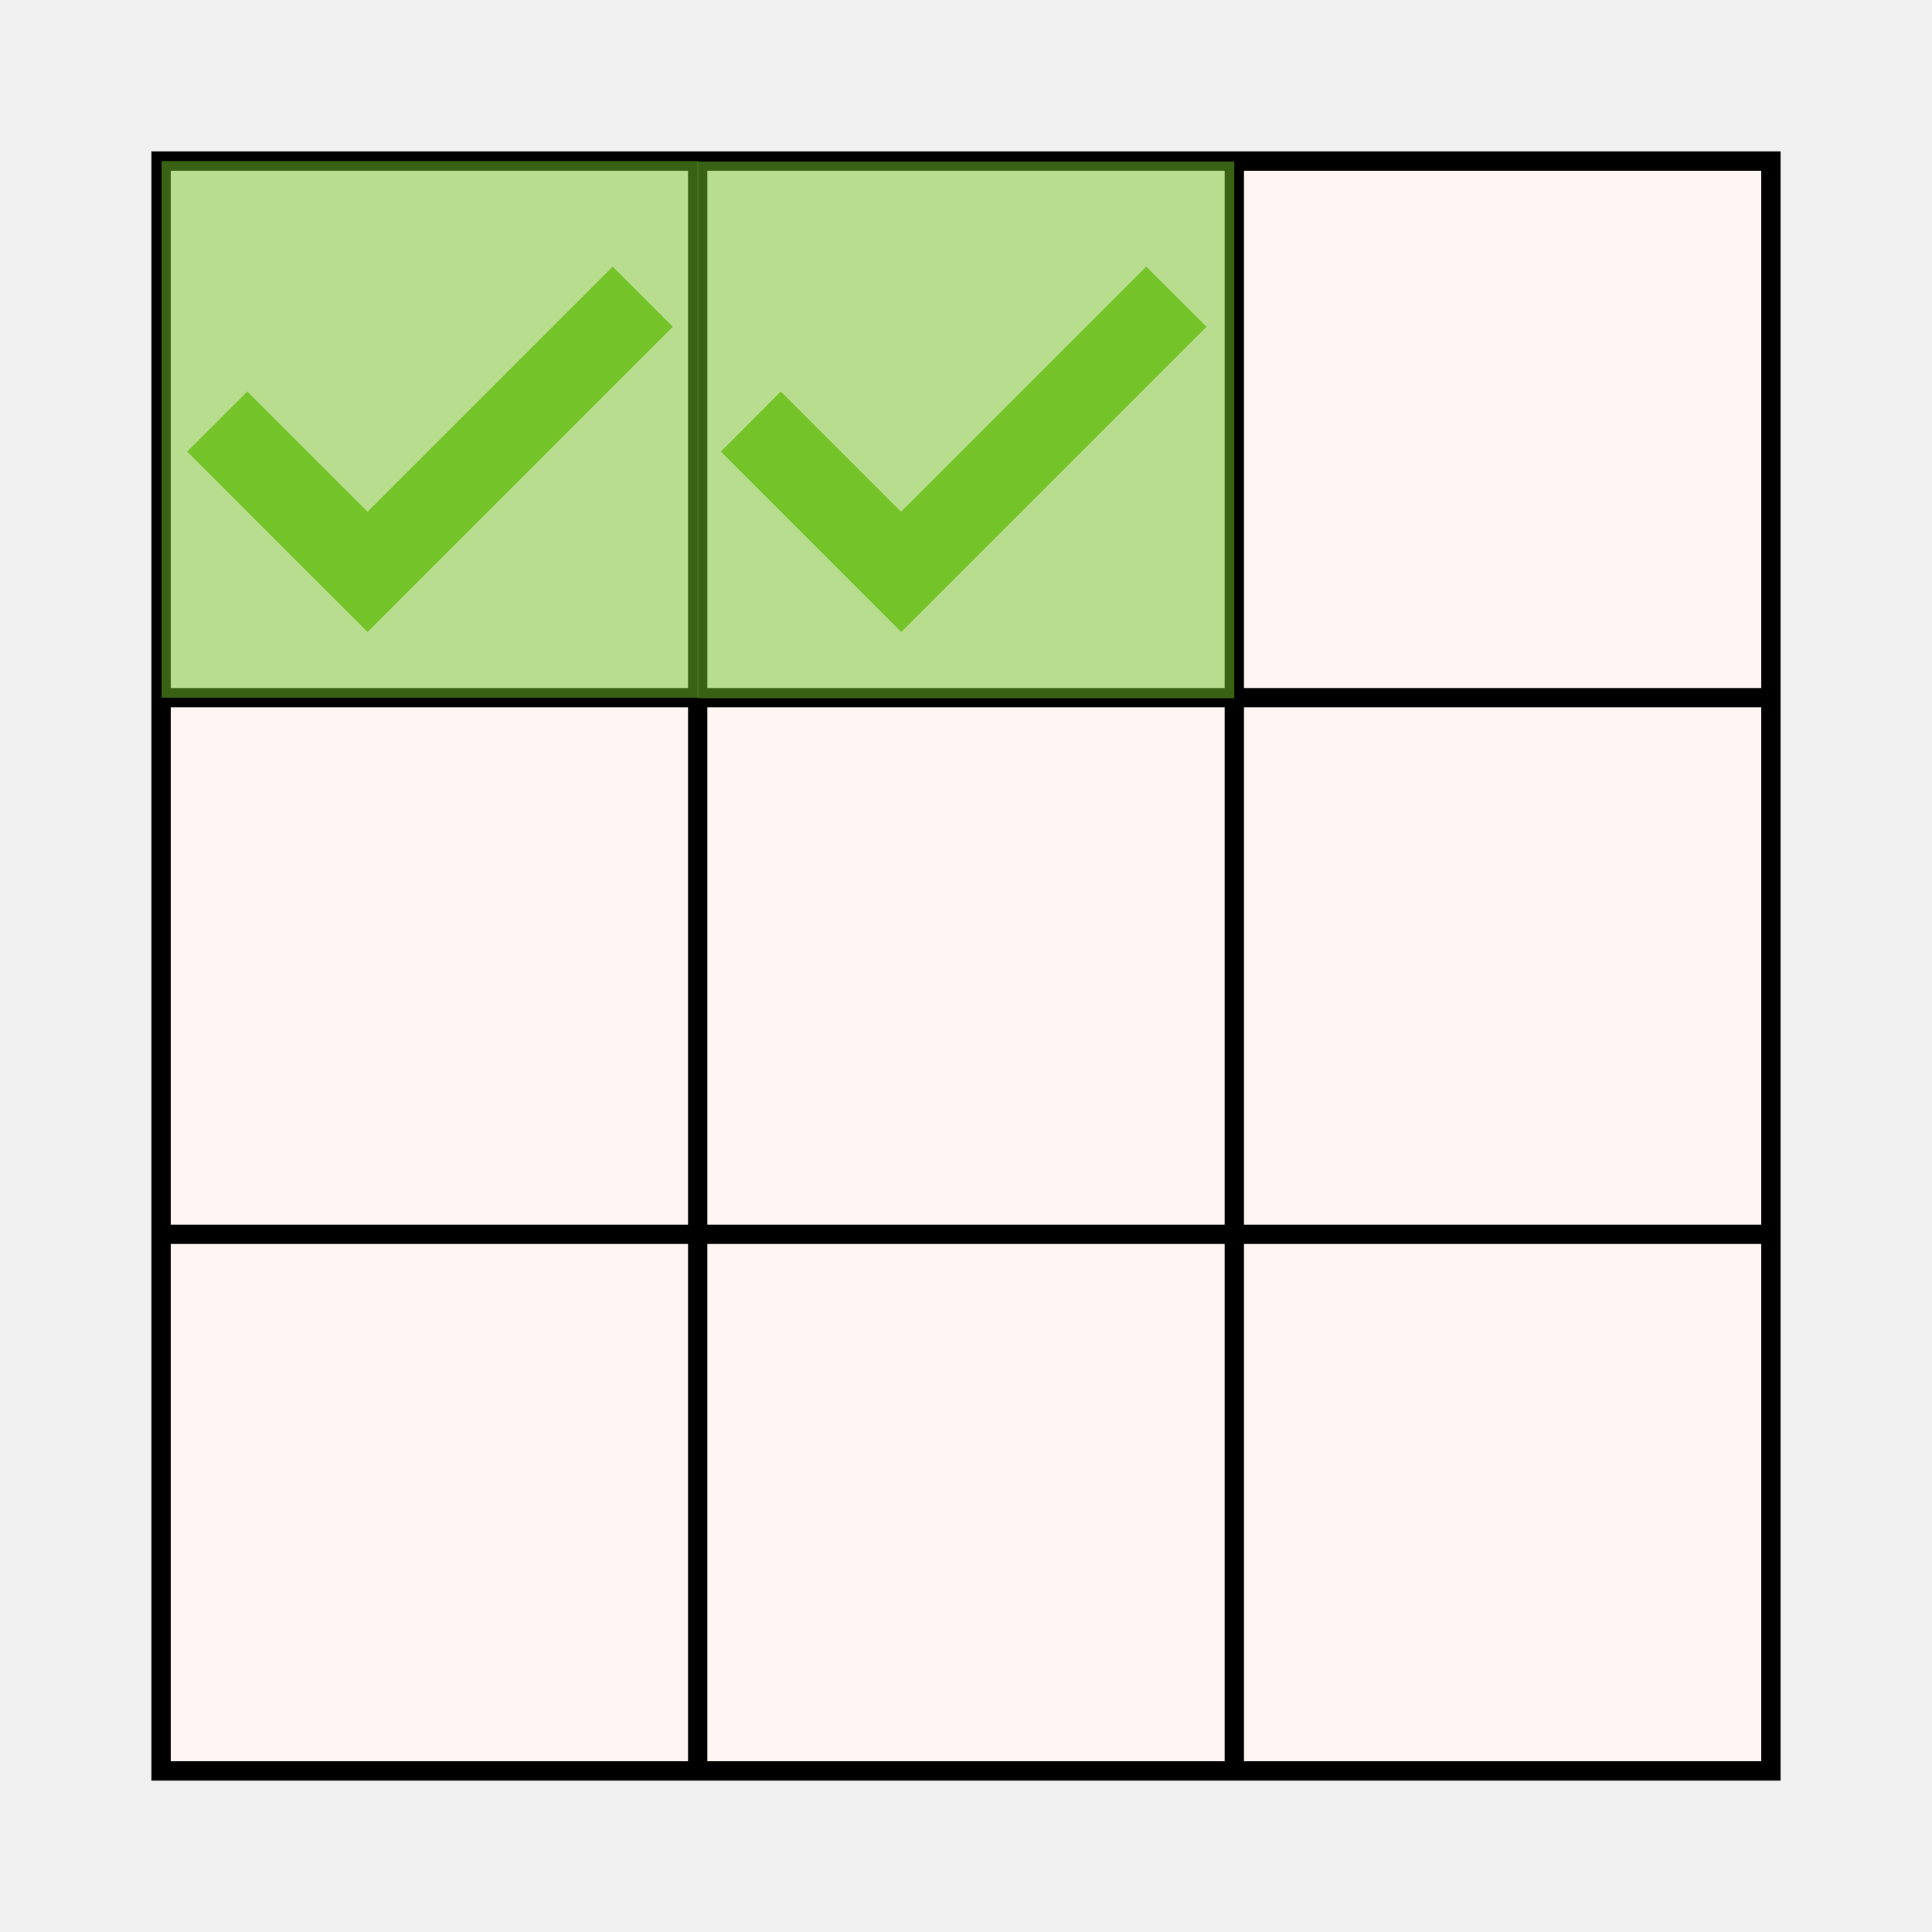
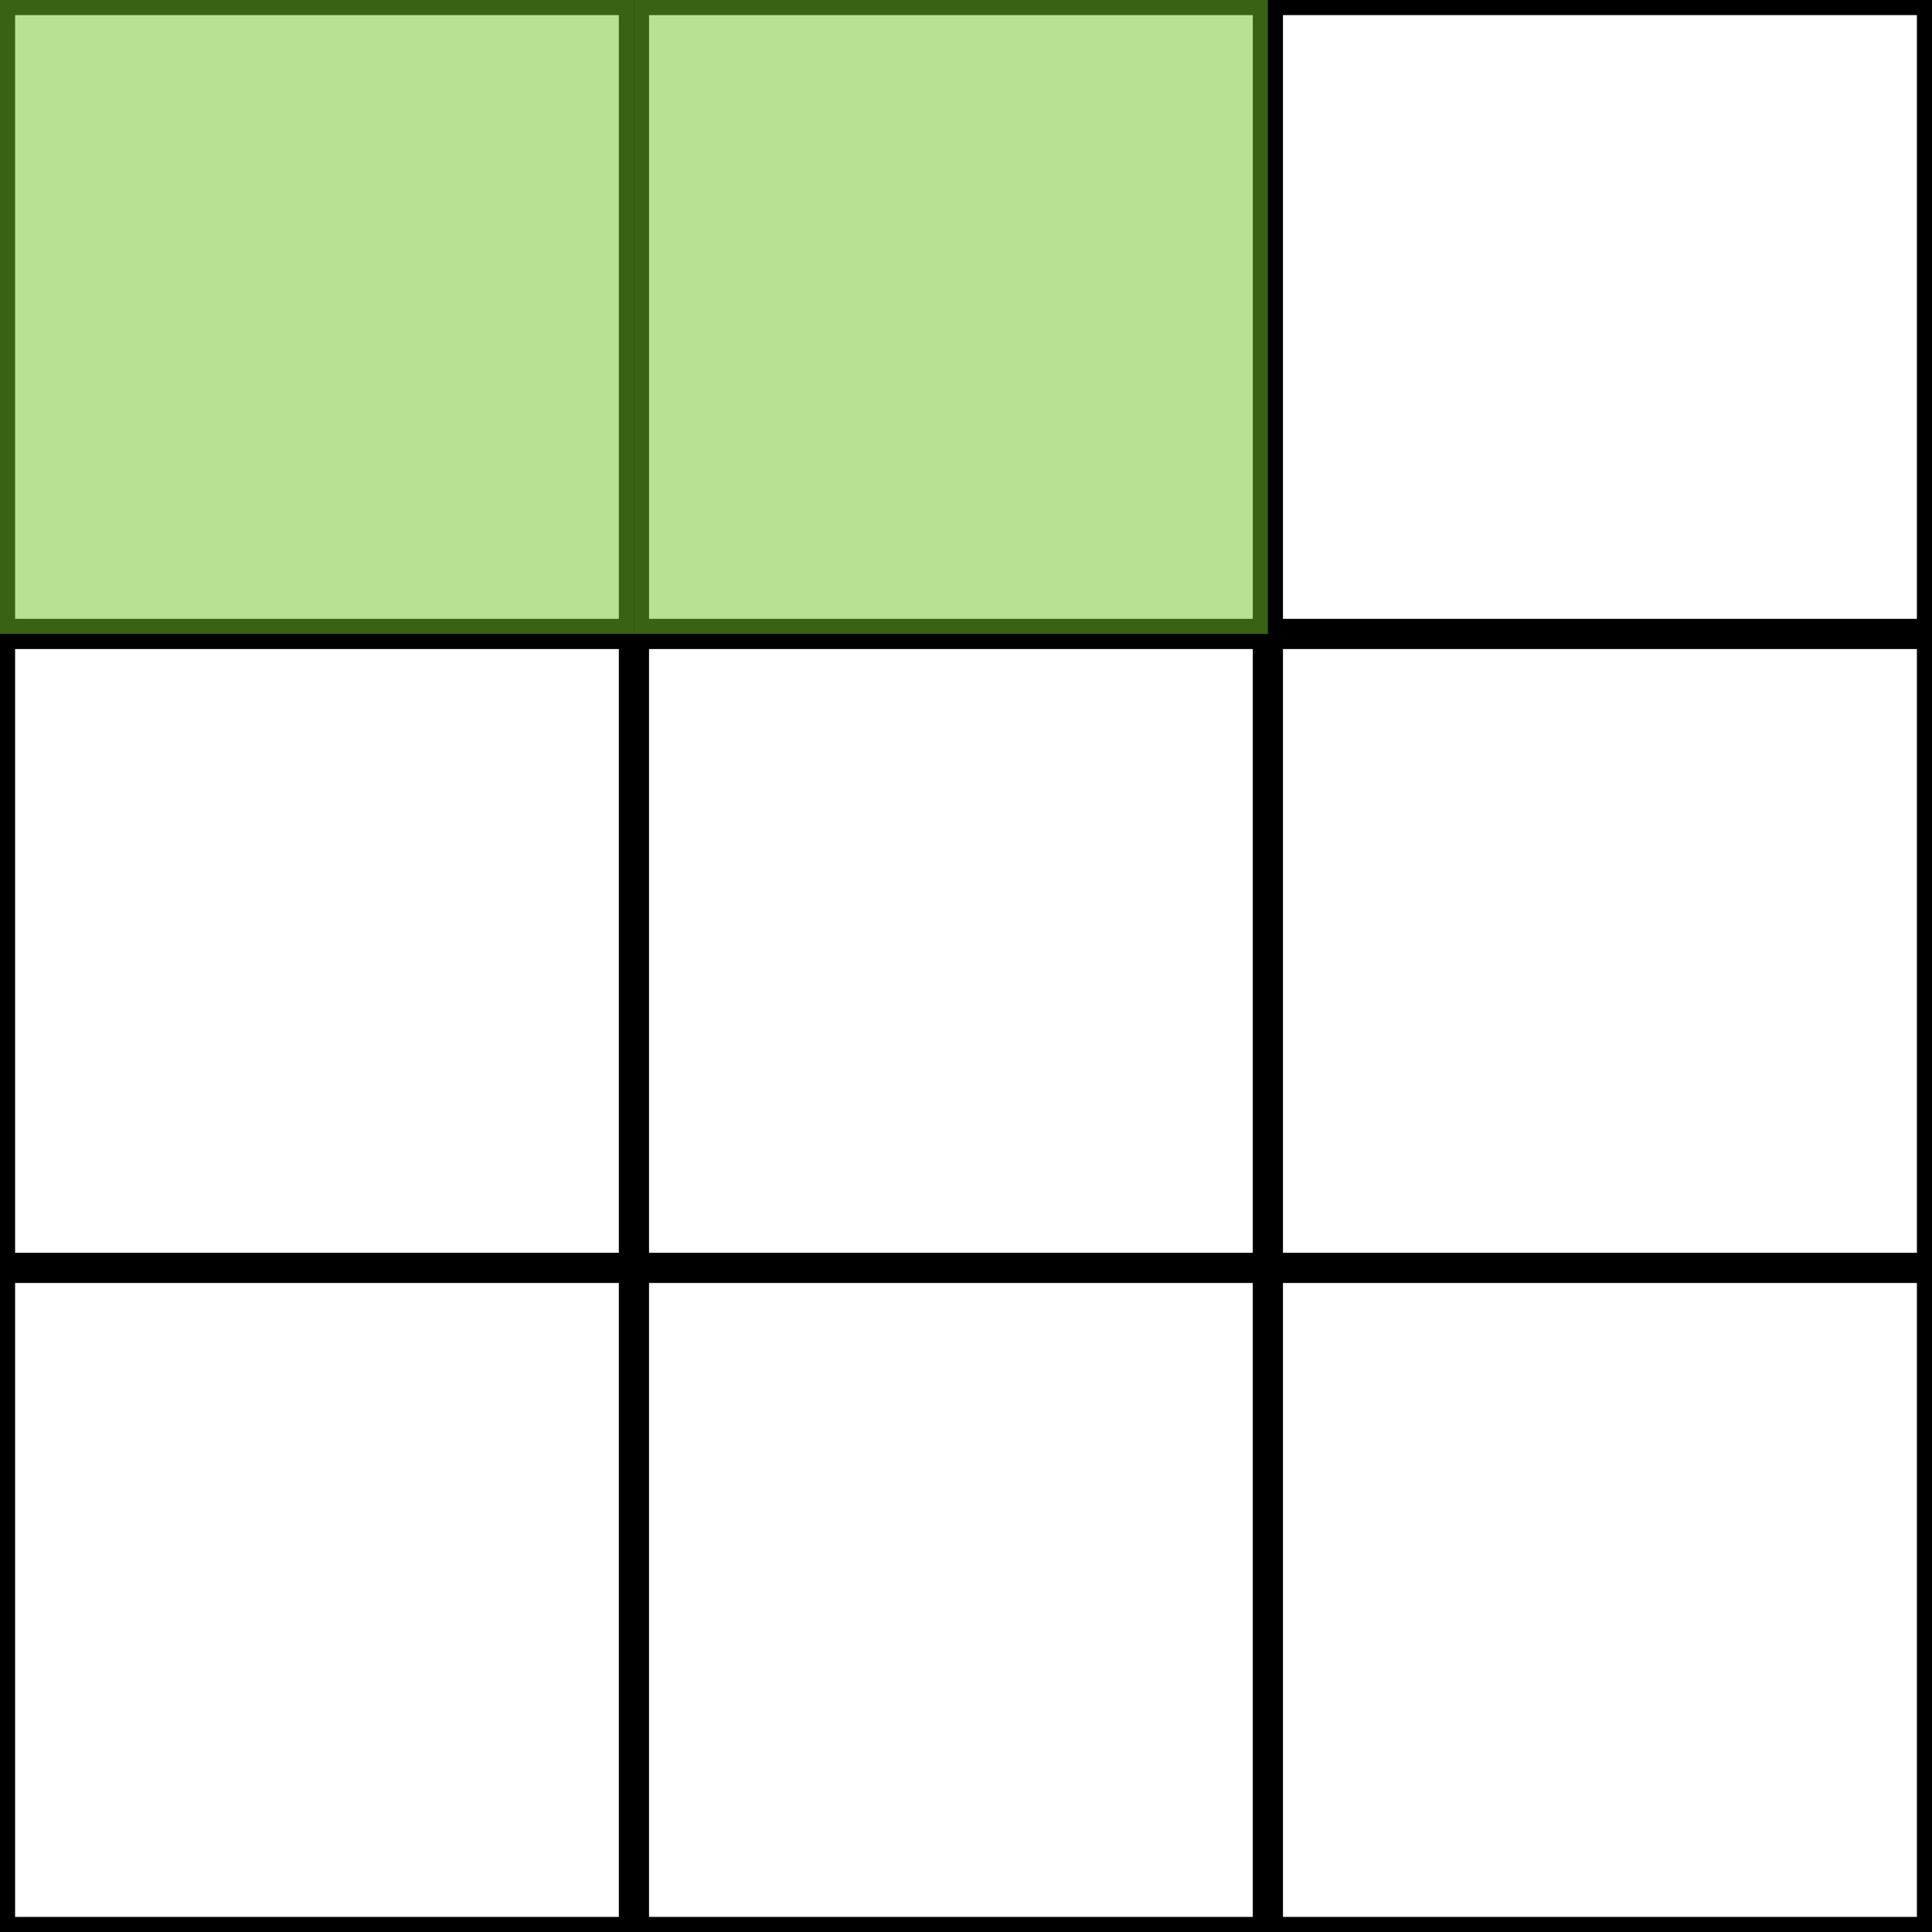
- <svg xmlns="http://www.w3.org/2000/svg" version="1.1" id="Layer_1" x="0px" y="0px" viewBox="0 0 800 800" style="enable-background:new 0 0 800 800;" xml:space="preserve">
+ <svg xmlns="http://www.w3.org/2000/svg" width="64" height="64" viewBox="0 0 64 64">
  <style type="text/css">
- 	.st0{fill:#FFF6F4;stroke:#000000;stroke-width:8;stroke-miterlimit:10;}
- 	.st1{fill:none;stroke:#000000;stroke-width:8;stroke-miterlimit:10;}
- 	.st2{fill:#73C329;}
- 	.st3{opacity:0.5;fill:#73C329;enable-background:new    ;}
+     .st0{fill:#FFFFFF;stroke:#000000;stroke-width:1;stroke-miterlimit:10;}
+     .st3{opacity:0.5;fill:#73C329;enable-background:new    ;}
</style>
-   <g>
-     <rect x="66.7" y="66.7" class="st0" width="666.6" height="666.6" />
-     <line class="st1" x1="66.7" y1="511.1" x2="733.3" y2="511.1" />
-     <line class="st1" x1="66.7" y1="288.9" x2="733.3" y2="288.9" />
-     <line class="st1" x1="511.1" y1="66.7" x2="511.1" y2="733.3" />
-     <line class="st1" x1="288.9" y1="66.7" x2="288.9" y2="733.3" />
-   </g>
-   <path class="st2" d="M253.7,110.4L152.2,211.9l-49.8-49.8L77.5,187l74.7,74.7l126.4-126.4L253.7,110.4z" />
-   <path class="st2" d="M474.6,110.4L373.1,211.9l-49.8-49.8L298.5,187l74.7,74.7l126.4-126.4L474.6,110.4z" />
-   <rect x="288.9" y="66.9" class="st3" width="222.2" height="222.2" />
-   <rect x="66.9" y="66.7" class="st3" width="222.2" height="222.2" />
+   <rect class="st0" x="0" y="0" width="64" height="64" />
+   <line x1="0" y1="21" x2="64" y2="21" stroke="black" stroke-width="1" />
+   <line x1="0" y1="42" x2="64" y2="42" stroke="black" stroke-width="1" />
+   <line x1="21" y1="0" x2="21" y2="64" stroke="black" stroke-width="1" />
+   <line x1="42" y1="0" x2="42" y2="64" stroke="black" stroke-width="1" />
+   <rect class="st3" x="0" y="0" width="21" height="21" />
+   <rect class="st3" x="21" y="0" width="21" height="21" />
</svg>
